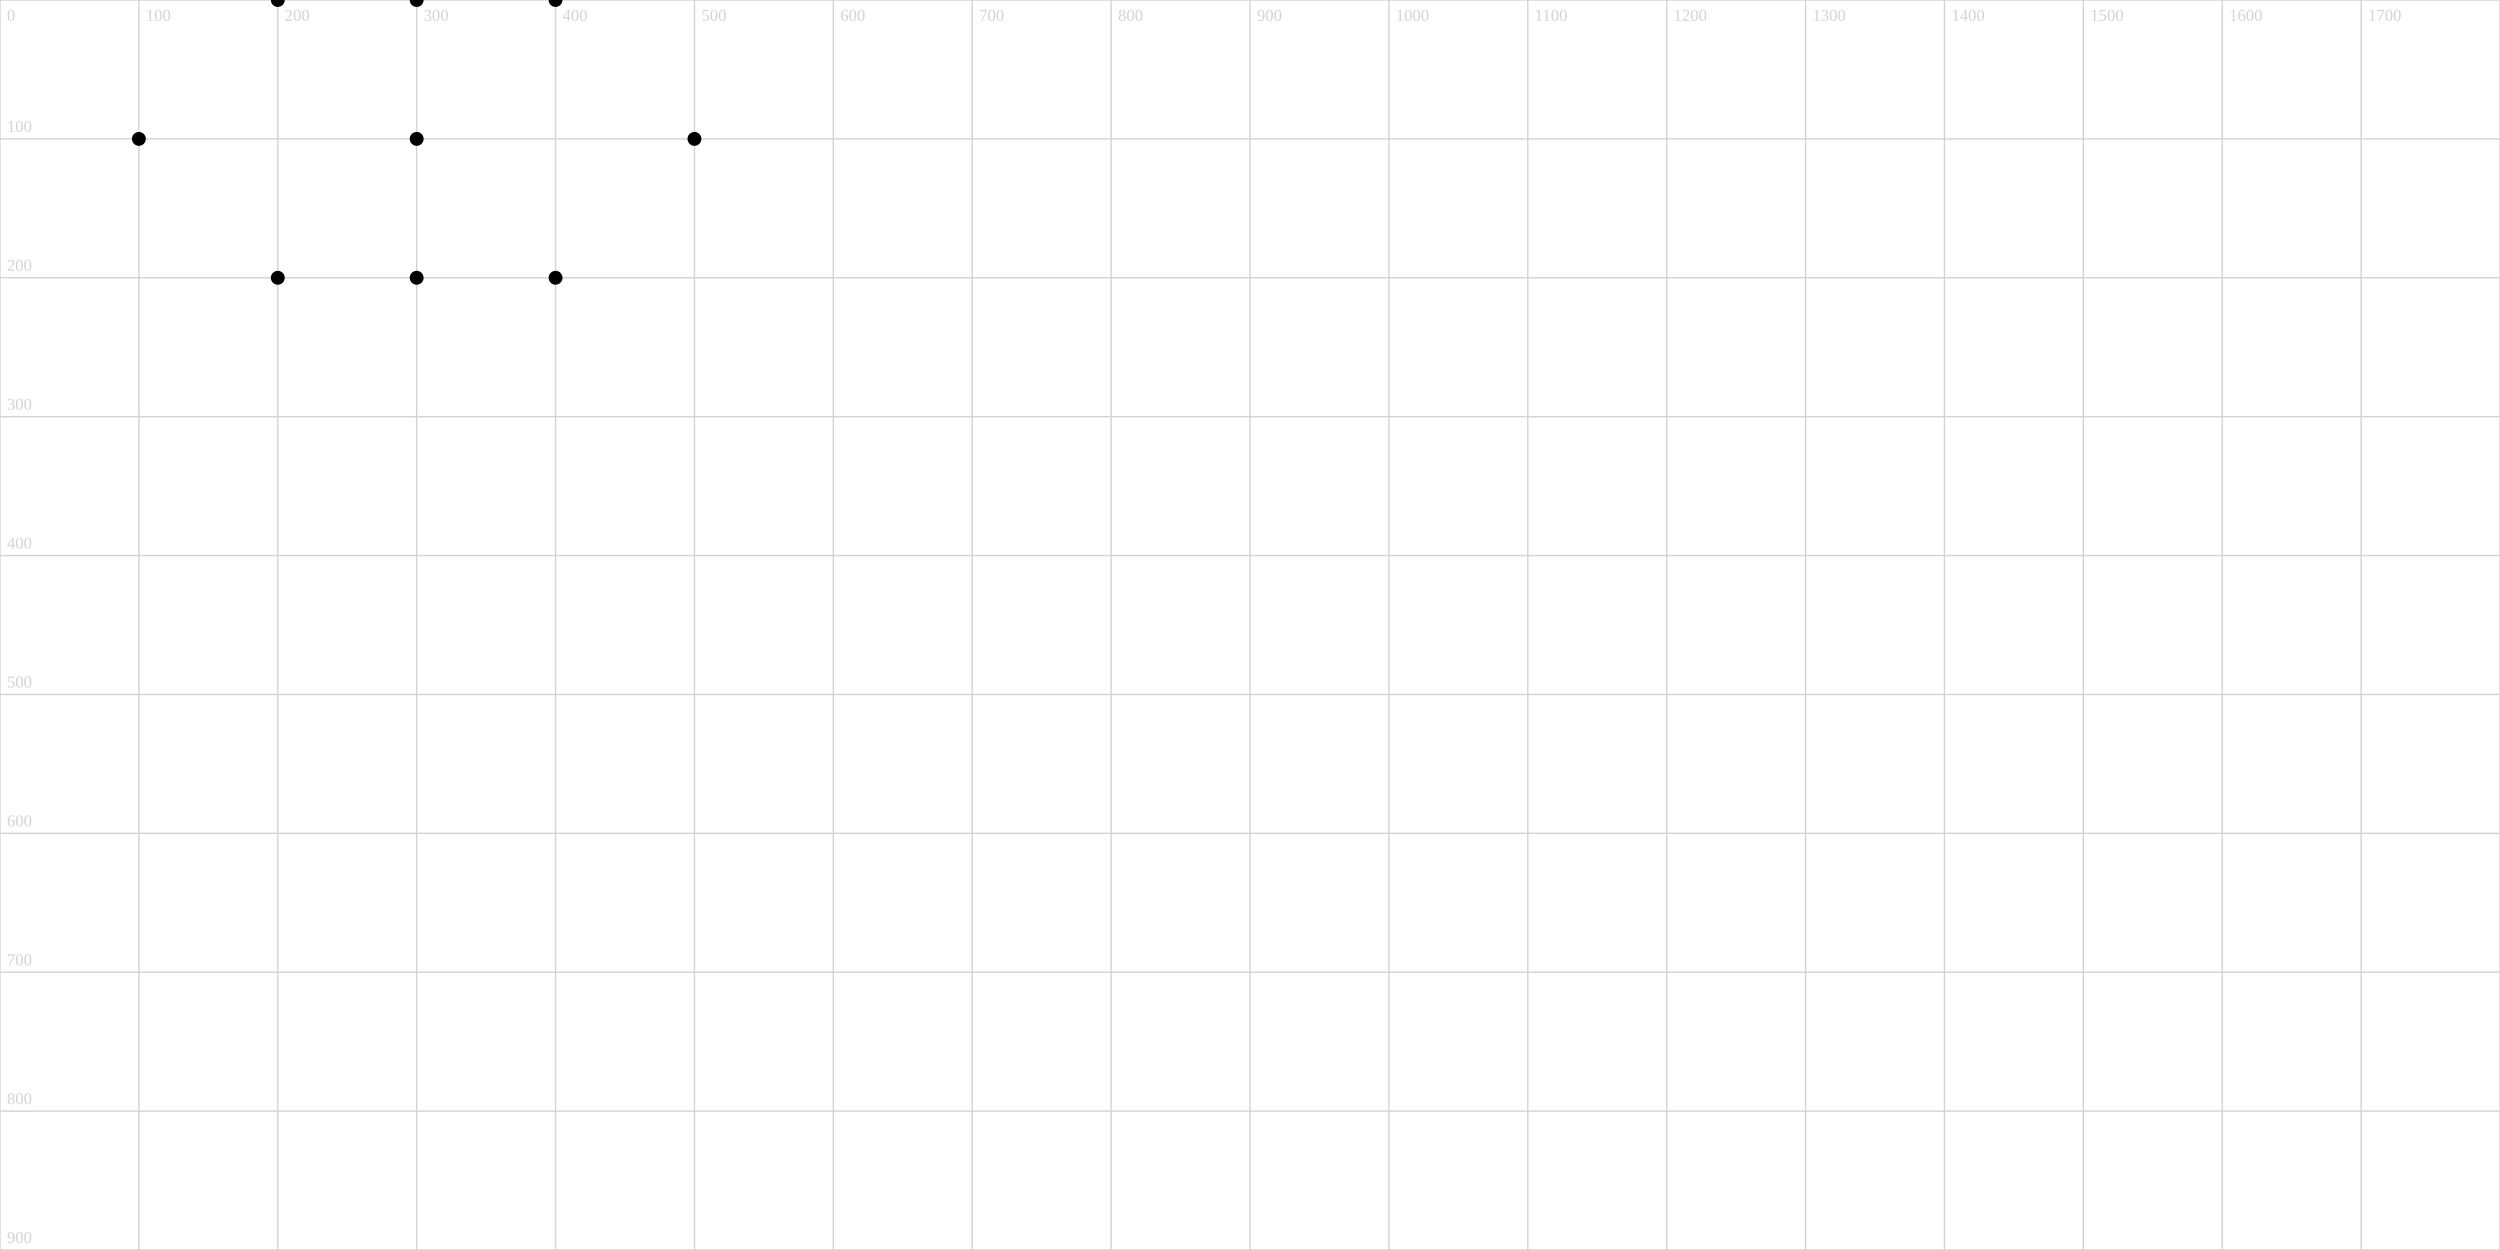
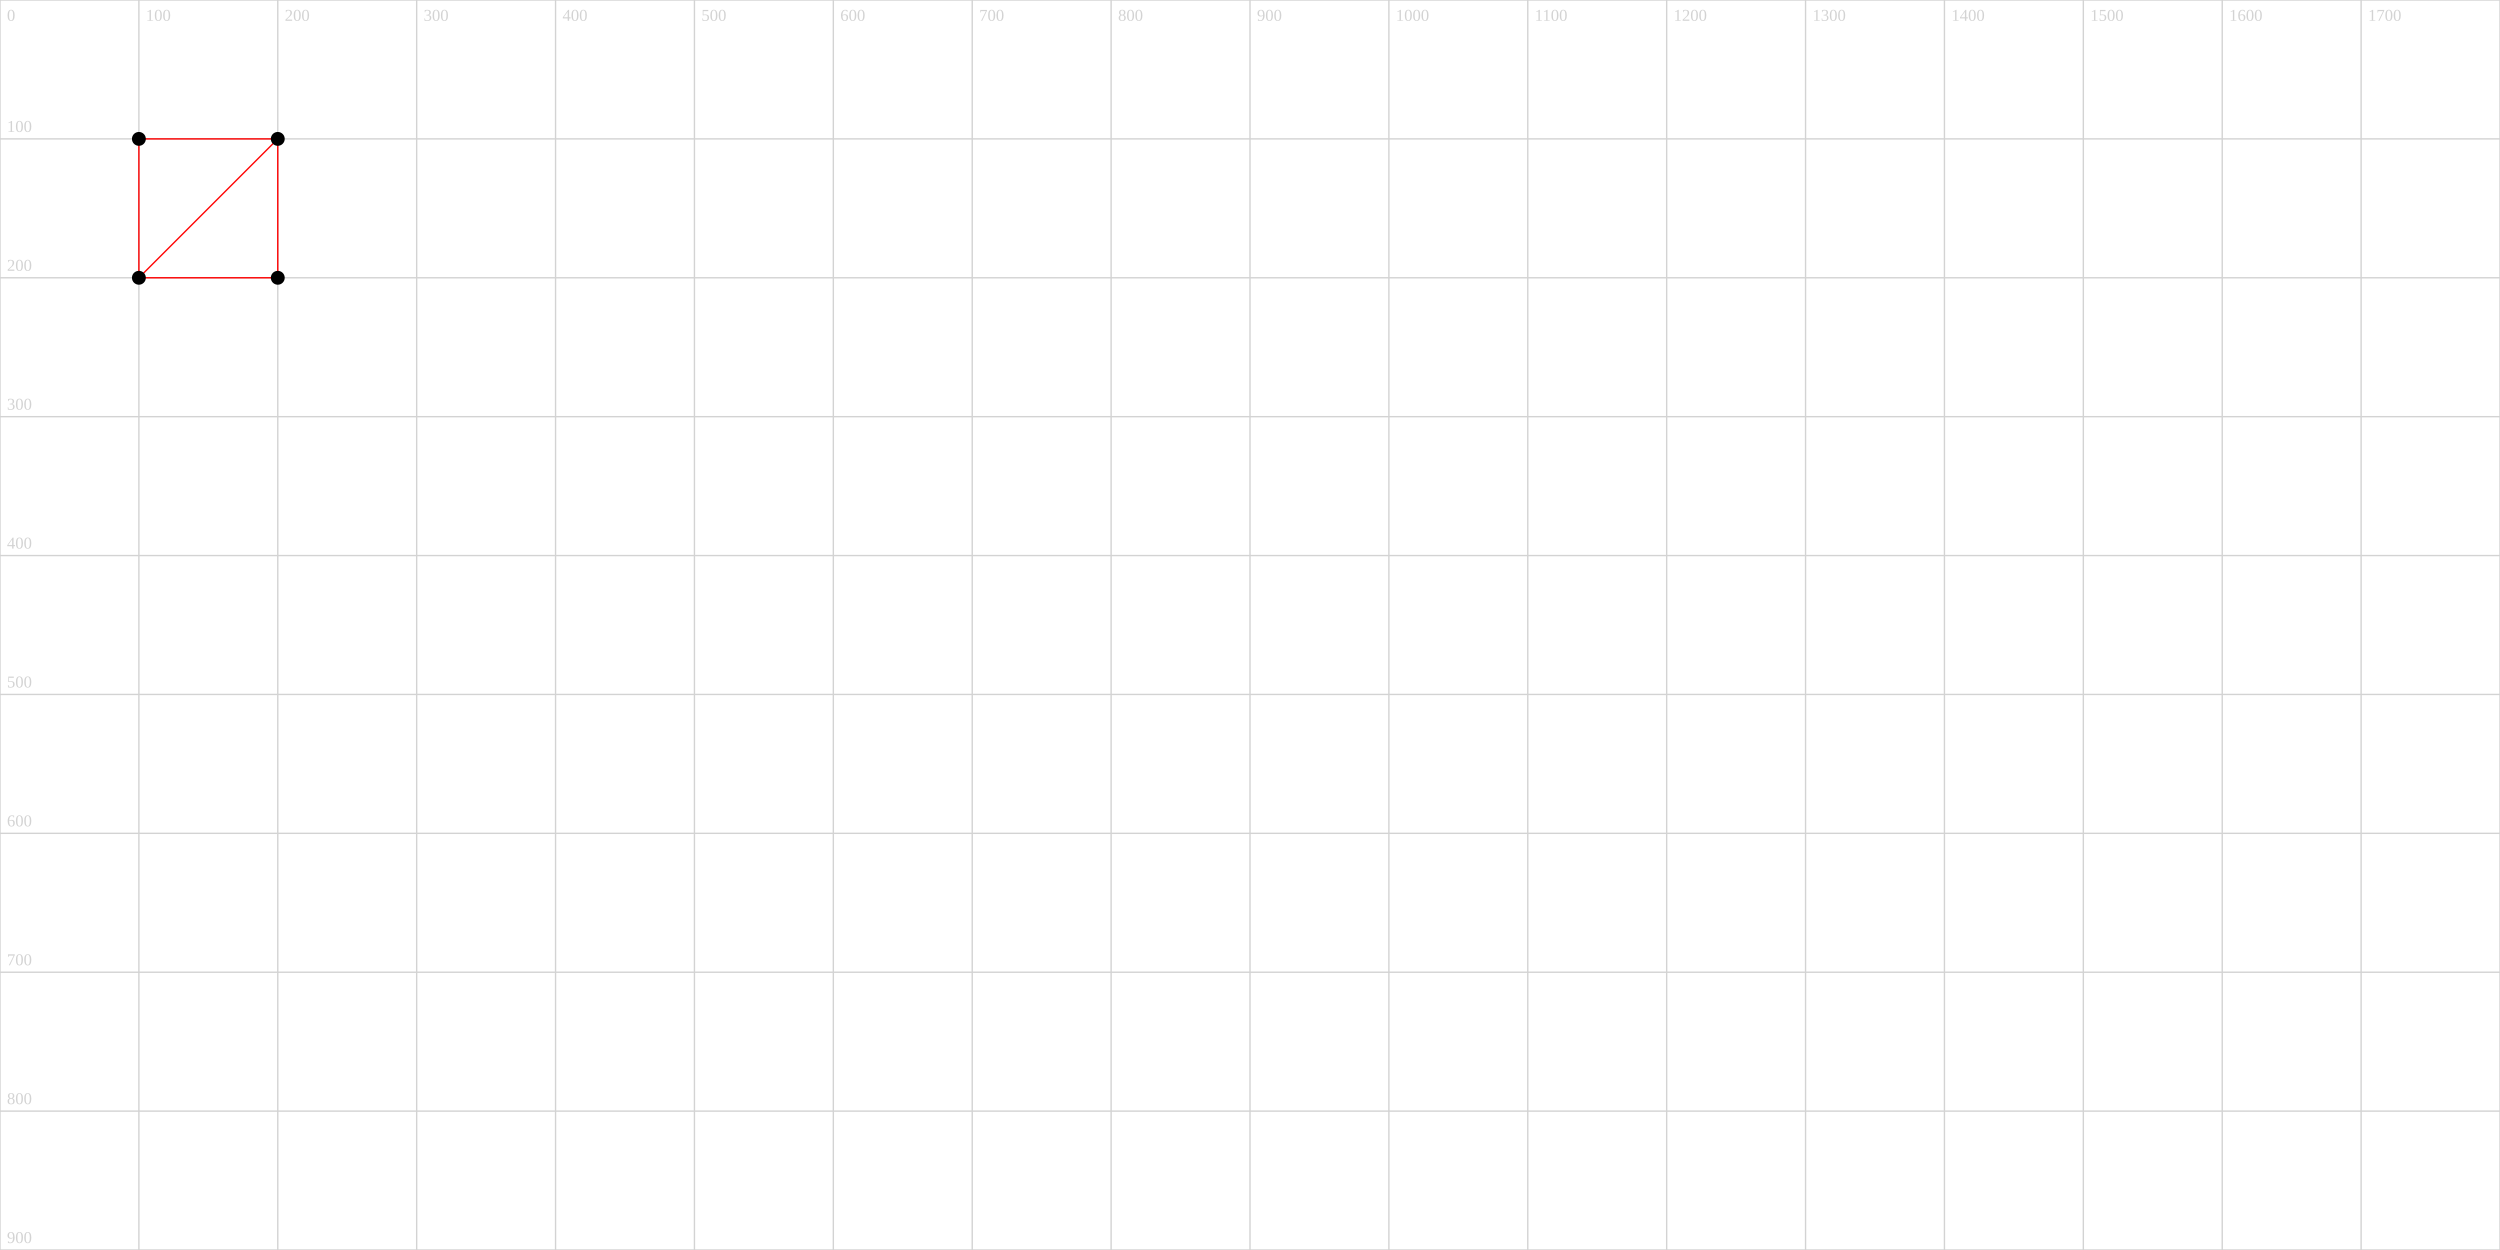
<svg xmlns="http://www.w3.org/2000/svg" version="1.1" width="1800" height="900">
  <line x1="0" y1="0" x2="1800" y2="0" stroke="lightgrey" />
  <text x="5" y="-5" fill="lightgrey">0</text>
  <line x1="0" y1="100" x2="1800" y2="100" stroke="lightgrey" />
  <text x="5" y="95" fill="lightgrey">100</text>
  <line x1="0" y1="200" x2="1800" y2="200" stroke="lightgrey" />
  <text x="5" y="195" fill="lightgrey">200</text>
  <line x1="0" y1="300" x2="1800" y2="300" stroke="lightgrey" />
  <text x="5" y="295" fill="lightgrey">300</text>
  <line x1="0" y1="400" x2="1800" y2="400" stroke="lightgrey" />
  <text x="5" y="395" fill="lightgrey">400</text>
  <line x1="0" y1="500" x2="1800" y2="500" stroke="lightgrey" />
  <text x="5" y="495" fill="lightgrey">500</text>
  <line x1="0" y1="600" x2="1800" y2="600" stroke="lightgrey" />
  <text x="5" y="595" fill="lightgrey">600</text>
  <line x1="0" y1="700" x2="1800" y2="700" stroke="lightgrey" />
  <text x="5" y="695" fill="lightgrey">700</text>
  <line x1="0" y1="800" x2="1800" y2="800" stroke="lightgrey" />
  <text x="5" y="795" fill="lightgrey">800</text>
  <line x1="0" y1="900" x2="1800" y2="900" stroke="lightgrey" />
  <text x="5" y="895" fill="lightgrey">900</text>
  <line x1="0" y1="0" x2="0" y2="900" stroke="lightgrey" />
  <text x="5" y="15" fill="lightgrey">0</text>
  <line x1="100" y1="0" x2="100" y2="900" stroke="lightgrey" />
  <text x="105" y="15" fill="lightgrey">100</text>
  <line x1="200" y1="0" x2="200" y2="900" stroke="lightgrey" />
  <text x="205" y="15" fill="lightgrey">200</text>
  <line x1="300" y1="0" x2="300" y2="900" stroke="lightgrey" />
  <text x="305" y="15" fill="lightgrey">300</text>
  <line x1="400" y1="0" x2="400" y2="900" stroke="lightgrey" />
  <text x="405" y="15" fill="lightgrey">400</text>
  <line x1="500" y1="0" x2="500" y2="900" stroke="lightgrey" />
  <text x="505" y="15" fill="lightgrey">500</text>
  <line x1="600" y1="0" x2="600" y2="900" stroke="lightgrey" />
  <text x="605" y="15" fill="lightgrey">600</text>
  <line x1="700" y1="0" x2="700" y2="900" stroke="lightgrey" />
  <text x="705" y="15" fill="lightgrey">700</text>
  <line x1="800" y1="0" x2="800" y2="900" stroke="lightgrey" />
  <text x="805" y="15" fill="lightgrey">800</text>
  <line x1="900" y1="0" x2="900" y2="900" stroke="lightgrey" />
  <text x="905" y="15" fill="lightgrey">900</text>
  <line x1="1000" y1="0" x2="1000" y2="900" stroke="lightgrey" />
  <text x="1005" y="15" fill="lightgrey">1000</text>
  <line x1="1100" y1="0" x2="1100" y2="900" stroke="lightgrey" />
  <text x="1105" y="15" fill="lightgrey">1100</text>
  <line x1="1200" y1="0" x2="1200" y2="900" stroke="lightgrey" />
  <text x="1205" y="15" fill="lightgrey">1200</text>
  <line x1="1300" y1="0" x2="1300" y2="900" stroke="lightgrey" />
  <text x="1305" y="15" fill="lightgrey">1300</text>
  <line x1="1400" y1="0" x2="1400" y2="900" stroke="lightgrey" />
  <text x="1405" y="15" fill="lightgrey">1400</text>
  <line x1="1500" y1="0" x2="1500" y2="900" stroke="lightgrey" />
  <text x="1505" y="15" fill="lightgrey">1500</text>
  <line x1="1600" y1="0" x2="1600" y2="900" stroke="lightgrey" />
  <text x="1605" y="15" fill="lightgrey">1600</text>
  <line x1="1700" y1="0" x2="1700" y2="900" stroke="lightgrey" />
  <text x="1705" y="15" fill="lightgrey">1700</text>
  <line x1="1800" y1="0" x2="1800" y2="900" stroke="lightgrey" />
  <text x="1805" y="15" fill="lightgrey">1800</text>
-   <circle cx="500" cy="100" r="5" fill="black" />
-   <circle cx="400" cy="0" r="5" fill="black" />
-   <circle cx="300" cy="200" r="5" fill="black" />
-   <circle cx="200" cy="0" r="5" fill="black" />
-   <circle cx="300" cy="0" r="5" fill="black" />
+   <line x1="200" y1="100" x2="200" y2="200" stroke="red" />
+   <line x1="200" y1="100" x2="100" y2="200" stroke="red" />
+   <line x1="100" y1="200" x2="200" y2="200" stroke="red" />
+   <line x1="100" y1="100" x2="200" y2="100" stroke="red" />
+   <line x1="100" y1="100" x2="100" y2="200" stroke="red" />
+   <circle cx="200" cy="200" r="5" fill="black" />
+   <circle cx="100" cy="200" r="5" fill="black" />
  <circle cx="100" cy="100" r="5" fill="black" />
-   <circle cx="300" cy="100" r="5" fill="black" />
-   <circle cx="200" cy="200" r="5" fill="black" />
-   <circle cx="400" cy="200" r="5" fill="black" />
+   <circle cx="200" cy="100" r="5" fill="black" />
</svg>
